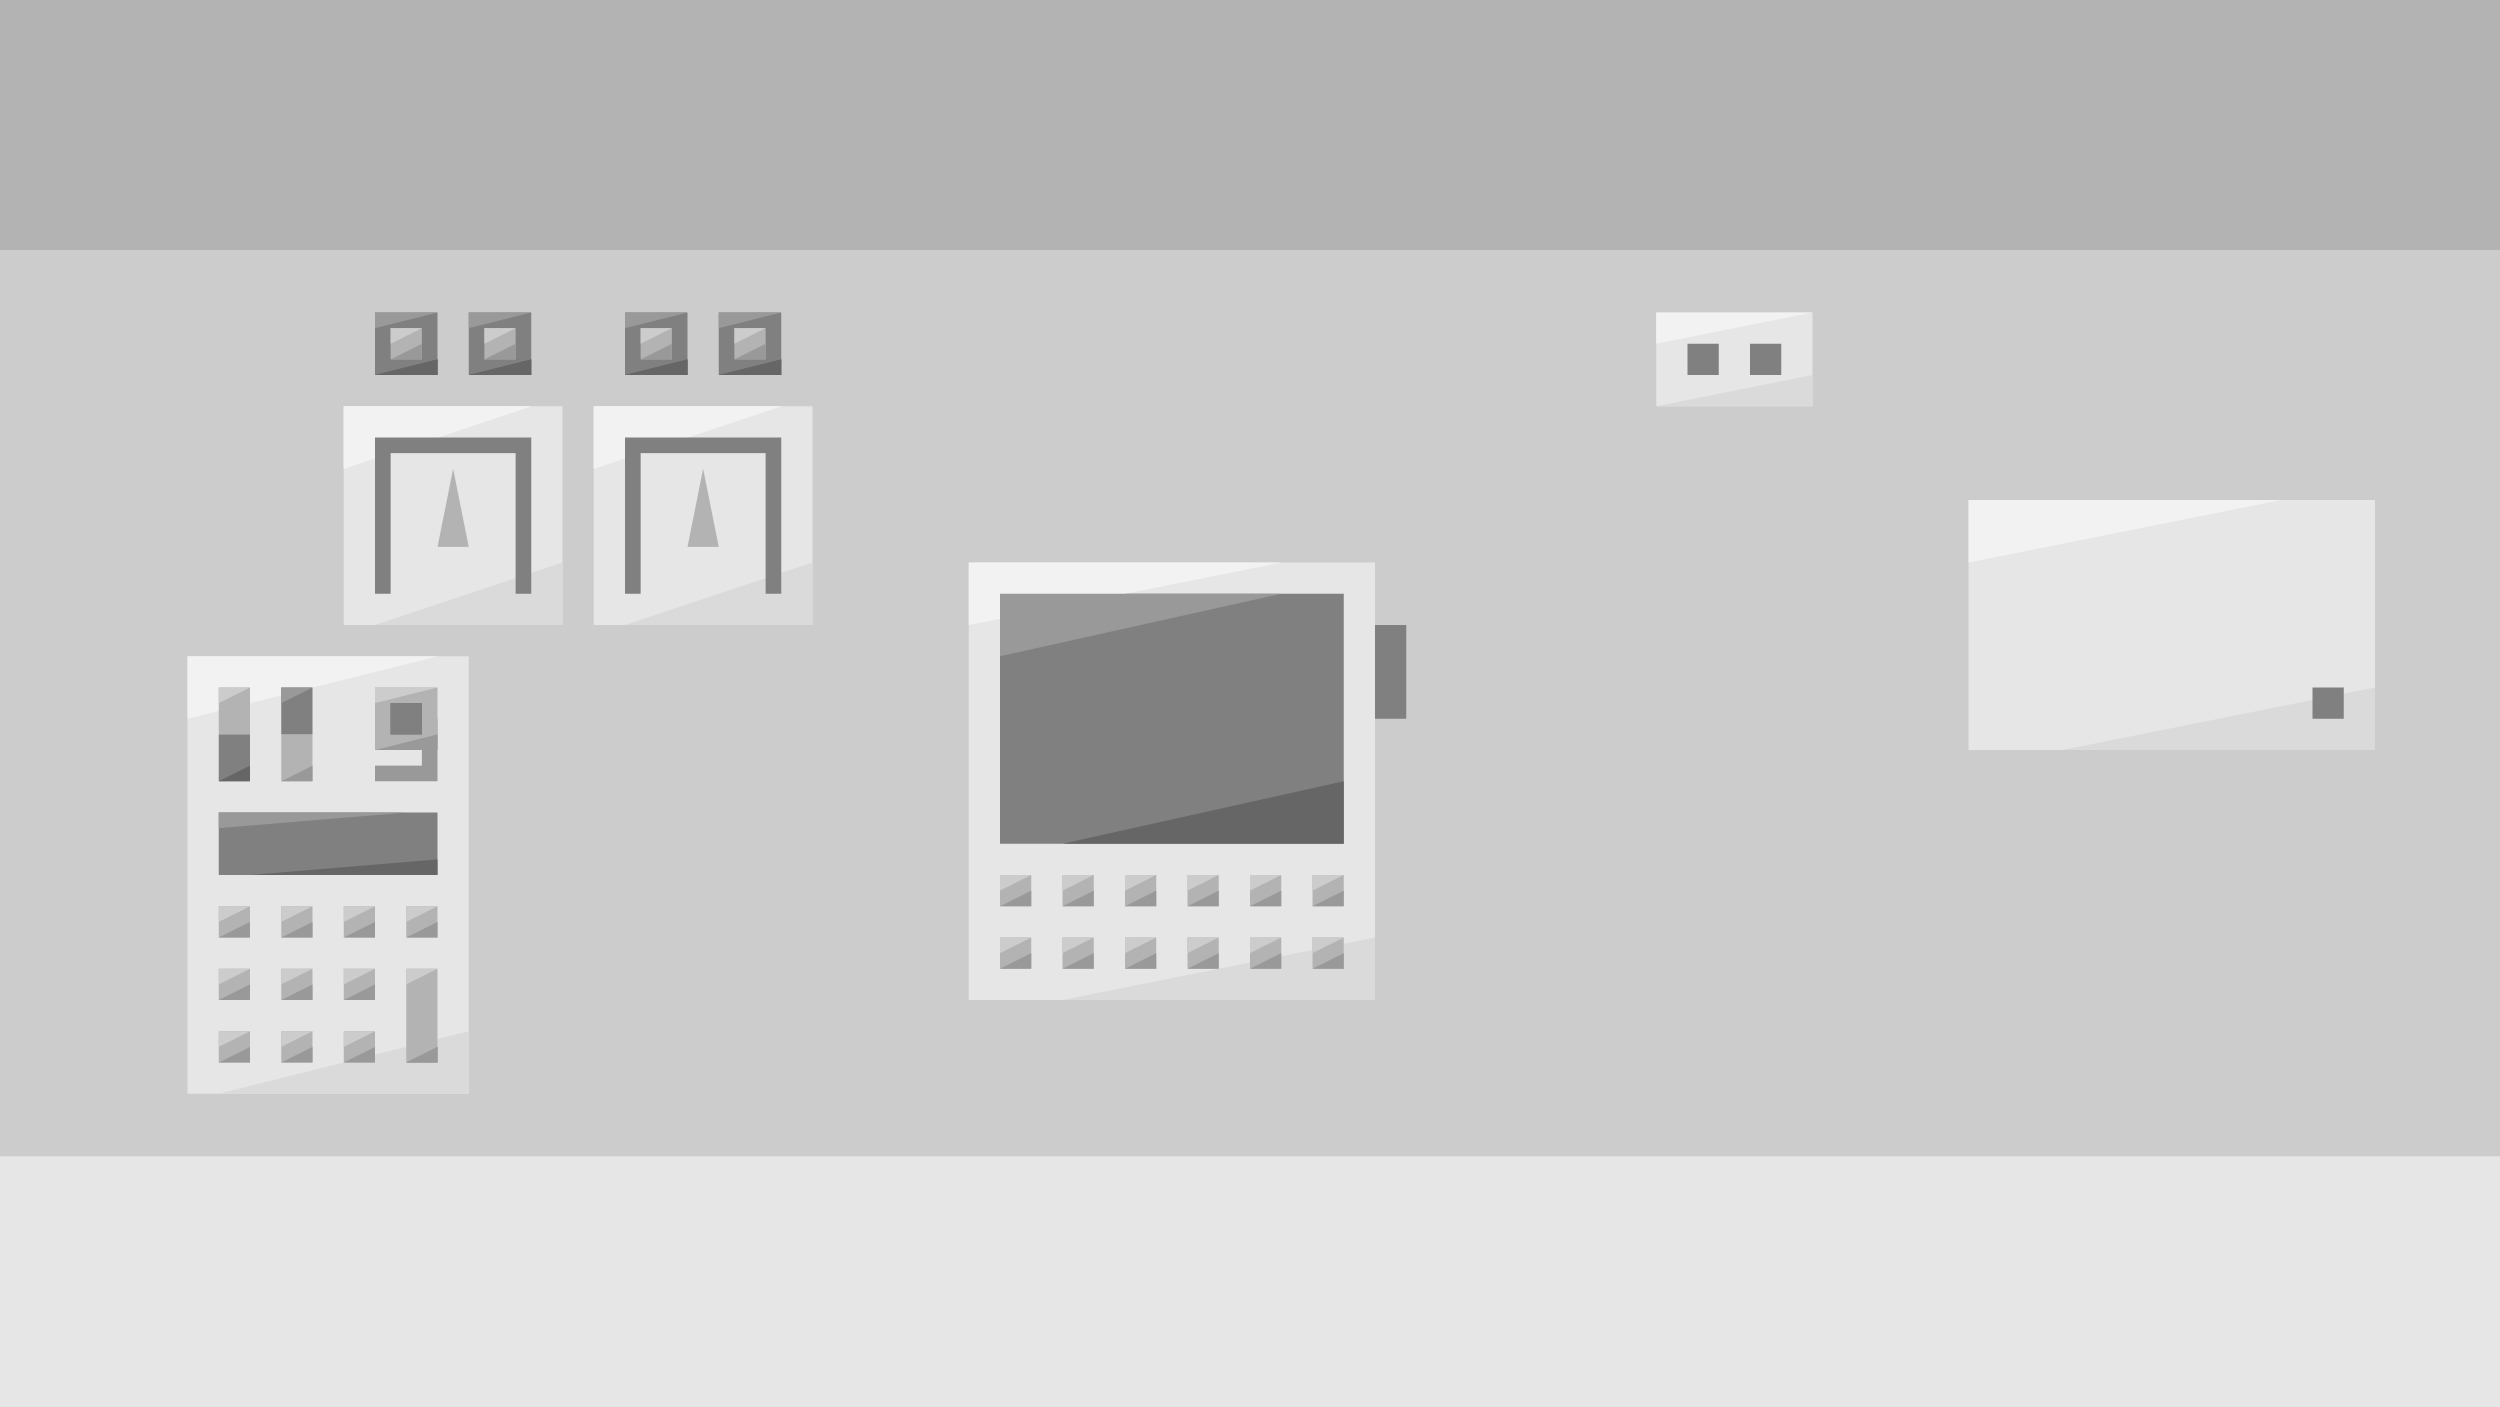
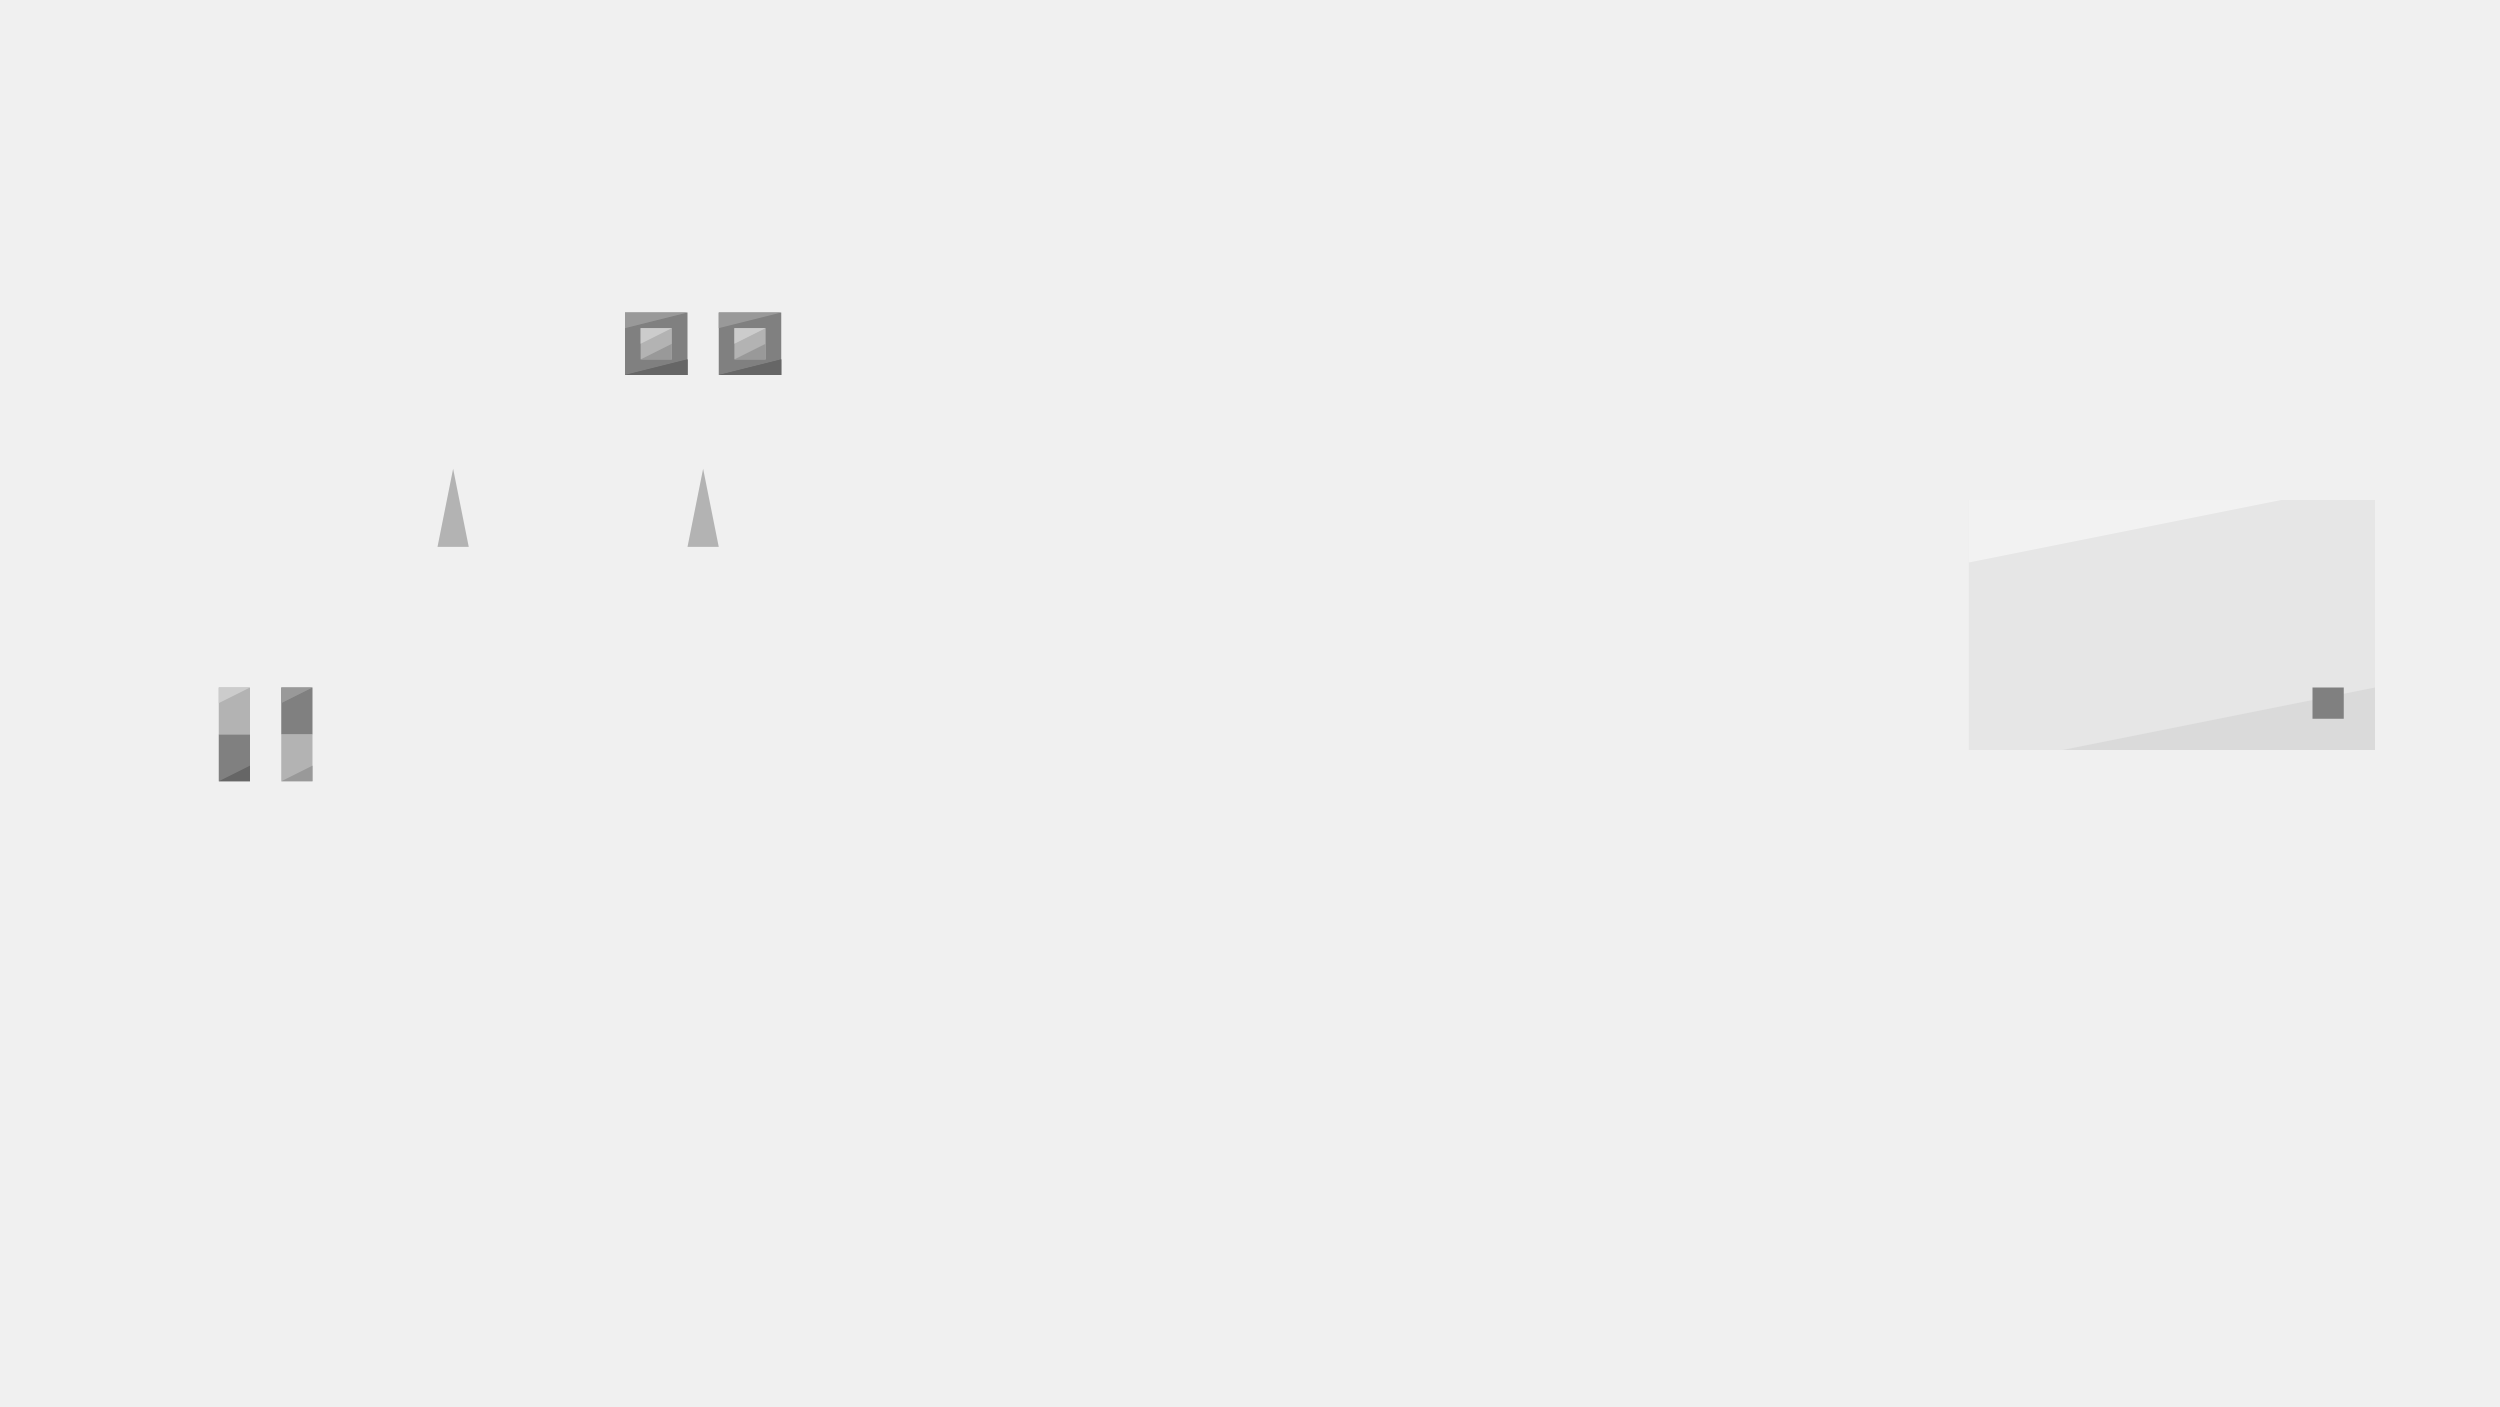
<svg xmlns="http://www.w3.org/2000/svg" xmlns:ns1="http://www.openswatchbook.org/uri/2009/osb" width="800" height="450" id="svg2" version="1.1">
  <defs id="defs4">
    <linearGradient id="linearGradient3943" ns1:paint="solid">
      <stop style="stop-color:#000000;stop-opacity:1;" offset="0" id="stop3945" />
    </linearGradient>
  </defs>
-   <g id="layer2" style="display:inline">
+   <g id="layer2" style="display:none">
    <g id="g4204">
      <rect y="0" x="0" height="450" width="800" id="rect4182" style="color:#000000;fill:#cccccc;fill-opacity:1;fill-rule:nonzero;stroke:none;stroke-width:1;marker:none;visibility:visible;display:inline;overflow:visible;enable-background:accumulate" />
      <rect y="370" x="0" height="80" width="800" id="rect4184" style="color:#000000;fill:#e6e6e6;fill-opacity:1;fill-rule:nonzero;stroke:none;stroke-width:1;marker:none;visibility:visible;display:inline;overflow:visible;enable-background:accumulate" />
      <rect y="0" x="0" height="80" width="800" id="rect4184-4" style="color:#000000;fill:#b3b3b3;fill-opacity:1;fill-rule:nonzero;stroke:none;stroke-width:1;marker:none;visibility:visible;display:inline;overflow:visible;enable-background:accumulate" />
    </g>
  </g>
-   <g id="layer1" transform="translate(0,-602.3622)" style="display:inline">
+   <g id="layer1" transform="translate(0,-602.3622)" style="display:none">
    <path id="path3910" d="m 65,947.362 0,-130 25,0 z" style="fill:#ffffff;fill-opacity:1;stroke:none" />
    <rect style="color:#000000;fill:#e6e6e6;stroke:none;stroke-width:1;marker:none;visibility:visible;display:inline;overflow:visible;enable-background:accumulate" id="rect3902" width="90" height="140" x="60" y="812.362" />
    <path style="fill:#f2f2f2;fill-opacity:1;stroke:none" d="m 60,832.362 0,-20 80,0 z" id="path3908" />
    <path style="fill:#dadada;fill-opacity:1;stroke:none" d="m 150,932.362 0,20 -80,0 z" id="path3908-1" />
    <path style="fill:#808080;fill-opacity:1;stroke:none" d="m 70,862.362 0,20 70,0 0,-20 z" id="path2987" />
    <path style="fill:#b3b3b3;stroke:none" d="m 70,892.362 0,10 10,0 0,-10 z" id="path2989" />
    <path style="fill:#b3b3b3;stroke:none" d="m 90,892.362 0,10 10,0 0,-10 z" id="path2989-1" />
    <path style="fill:#b3b3b3;stroke:none" d="m 110,892.362 0,10 10,0 0,-10 z" id="path2989-1-7" />
    <path style="fill:#b3b3b3;stroke:none" d="m 130,892.362 0,10 10,0 0,-10 z" id="path2989-1-7-4" />
    <path style="fill:#b3b3b3;stroke:none" d="m 70,912.362 0,10 10,0 0,-10 z" id="path2989-0" />
    <path style="fill:#b3b3b3;stroke:none" d="m 90,912.362 0,10 10,0 0,-10 z" id="path2989-1-9" />
    <path style="fill:#b3b3b3;stroke:none" d="m 110,912.362 0,10 10,0 0,-10 z" id="path2989-1-7-48" />
    <path style="fill:#b3b3b3;stroke:none" d="m 70,932.362 0,10 10,0 0,-10 z" id="path2989-0-2" />
    <path style="fill:#b3b3b3;stroke:none" d="m 90,932.362 0,10 10,0 0,-10 z" id="path2989-1-9-4" />
    <path style="fill:#b3b3b3;stroke:none" d="m 110,932.362 0,10 10,0 0,-10 z" id="path2989-1-7-48-5" />
    <path style="fill:#b3b3b3;stroke:none" d="m 130,942.362 0,-30 10,0 0,30 z" id="path3099" />
    <path style="fill:#999999;stroke:none" d="m 140,832.362 0,20 -20,0 0,-5 15,0 0,-15" id="path3906" />
    <path style="fill:#b3b3b3;fill-opacity:1;stroke:none" d="m 120,842.362 20,0 0,-20 -20,0 z" id="path4092" />
    <path style="fill:#999999;fill-opacity:1;stroke:none" d="m 70,862.362 0,5 60,-5 z" id="path3937" />
    <path style="fill:#666666;fill-opacity:1;stroke:none" d="m 140,877.362 0,5 -60,0 z" id="path3939" />
    <path style="fill:#cccccc;fill-opacity:1;stroke:none" d="m 70,897.362 10,-5 -10,0 z" id="path3949" />
    <path style="fill:#999999;fill-opacity:1;stroke:none" d="m 70,902.362 10,-5 0,5 z" id="path3951" />
    <path style="fill:#cccccc;fill-opacity:1;stroke:none" d="m 90,897.362 10,-5 -10,0 z" id="path3949-5" />
    <path style="fill:#999999;fill-opacity:1;stroke:none" d="m 90,902.362 10,-5 0,5 z" id="path3951-2" />
    <path style="fill:#cccccc;fill-opacity:1;stroke:none" d="m 110,897.362 10,-5 -10,0 z" id="path3949-5-7" />
    <path style="fill:#999999;fill-opacity:1;stroke:none" d="m 110,902.362 10,-5 0,5 z" id="path3951-2-6" />
    <path style="fill:#cccccc;fill-opacity:1;stroke:none" d="m 130,897.362 10,-5 -10,0 z" id="path3949-5-7-1" />
    <path style="fill:#999999;fill-opacity:1;stroke:none" d="m 130,902.362 10,-5 0,5 z" id="path3951-2-6-4" />
    <path style="fill:#cccccc;fill-opacity:1;stroke:none" d="m 70,917.362 10,-5 -10,0 z" id="path3949-2" />
    <path style="fill:#999999;fill-opacity:1;stroke:none" d="m 70,922.362 10,-5 0,5 z" id="path3951-3" />
    <path style="fill:#cccccc;fill-opacity:1;stroke:none" d="m 90,917.362 10,-5 -10,0 z" id="path3949-5-2" />
    <path style="fill:#999999;fill-opacity:1;stroke:none" d="m 90,922.362 10,-5 0,5 z" id="path3951-2-2" />
    <path style="fill:#cccccc;fill-opacity:1;stroke:none" d="m 110,917.362 10,-5 -10,0 z" id="path3949-5-7-16" />
    <path style="fill:#999999;fill-opacity:1;stroke:none" d="m 110,922.362 10,-5 0,5 z" id="path3951-2-6-8" />
    <path style="fill:#cccccc;fill-opacity:1;stroke:none" d="m 70,937.362 10,-5 -10,0 z" id="path3949-2-5" />
    <path style="fill:#999999;fill-opacity:1;stroke:none" d="m 70,942.362 10,-5 0,5 z" id="path3951-3-7" />
    <path style="fill:#cccccc;fill-opacity:1;stroke:none" d="m 90,937.362 10,-5 -10,0 z" id="path3949-5-2-6" />
    <path style="fill:#999999;fill-opacity:1;stroke:none" d="m 90,942.362 10,-5 0,5 z" id="path3951-2-2-1" />
    <path style="fill:#cccccc;fill-opacity:1;stroke:none" d="m 110,937.362 10,-5 -10,0 z" id="path3949-5-7-16-8" />
    <path style="fill:#999999;fill-opacity:1;stroke:none" d="m 110,942.362 10,-5 0,5 z" id="path3951-2-6-8-9" />
    <path style="fill:#cccccc;fill-opacity:1;stroke:none" d="m 130,917.362 10,-5 -10,0 z" id="path4082" />
    <path style="fill:#999999;fill-opacity:1;stroke:none" d="m 130,942.362 10,-5 0,5 z" id="path4084" />
    <path id="path4086" d="m 130,942.362 10,-5 0,5 z" style="fill:#999999;fill-opacity:1;stroke:none" />
    <path style="fill:#cccccc;fill-opacity:1;stroke:none" d="m 120,827.362 20,-5 -20,0 z" id="path4094" />
    <path style="fill:#999999;fill-opacity:1;stroke:none" d="m 120,842.362 20,-5 0,5 z" id="path4096" />
    <rect style="color:#000000;fill:#e6e6e6;fill-opacity:1;fill-rule:nonzero;stroke:none;stroke-width:1;marker:none;visibility:visible;display:inline;overflow:visible;enable-background:accumulate" id="rect4449" width="70" height="70" x="110" y="732.362" />
    <path style="fill:#f2f2f2;fill-opacity:1;stroke:none;display:inline" d="m 110,752.362 0,-20 60,0 z" id="path3908-3" />
    <path id="path4469" d="m 110,752.362 0,-20 60,0 z" style="fill:#f2f2f2;fill-opacity:1;stroke:none;display:inline" />
    <path style="fill:#dadada;fill-opacity:1;stroke:none;display:inline" d="m 180,782.362 0,20 -60,0 z" id="path3908-1-8" />
    <path style="fill:#808080;fill-opacity:1;stroke:none" d="m 120,792.362 5,0 0,-45 40,0 0,45 5,0 0,-50 -50,0 z" id="path4489" />
    <rect style="color:#000000;fill:#808080;fill-opacity:1;fill-rule:nonzero;stroke:none;stroke-width:1;marker:none;visibility:visible;display:inline;overflow:visible;enable-background:accumulate" id="rect4493" width="20" height="20" x="120" y="702.362" />
    <path style="fill:#999999;fill-opacity:1;stroke:none" d="m 120,707.362 20,-5 -20,0 z" id="path4495" />
    <path style="fill:#666666;fill-opacity:1;stroke:none" d="m 120,722.362 20,-5 0,5 z" id="path4497" />
    <path id="path4499" d="m 120,722.362 20,-5 0,5 z" style="fill:#666666;fill-opacity:1;stroke:none" />
    <path style="fill:#b3b3b3;stroke:none;display:inline" d="m 125,707.362 0,10 10,0 0,-10 z" id="path2989-7" />
    <path style="fill:#cccccc;fill-opacity:1;stroke:none;display:inline" d="m 125,712.362 10,-5 -10,0 z" id="path3949-4" />
    <path style="fill:#999999;fill-opacity:1;stroke:none;display:inline" d="m 125,717.362 10,-5 0,5 z" id="path3951-27" />
    <rect style="color:#000000;fill:#808080;fill-opacity:1;fill-rule:nonzero;stroke:none;stroke-width:1;marker:none;visibility:visible;display:inline;overflow:visible;enable-background:accumulate" id="rect4493-7" width="20" height="20" x="150" y="702.362" />
    <path style="fill:#999999;fill-opacity:1;stroke:none;display:inline" d="m 150,707.362 20,-5 -20,0 z" id="path4495-9" />
    <path style="fill:#666666;fill-opacity:1;stroke:none;display:inline" d="m 150,722.362 20,-5 0,5 z" id="path4497-3" />
    <path id="path4499-1" d="m 150,722.362 20,-5 0,5 z" style="fill:#666666;fill-opacity:1;stroke:none;display:inline" />
    <path style="fill:#b3b3b3;stroke:none;display:inline" d="m 155,707.362 0,10 10,0 0,-10 z" id="path2989-7-9" />
    <path style="fill:#cccccc;fill-opacity:1;stroke:none;display:inline" d="m 155,712.362 10,-5 -10,0 z" id="path3949-4-8" />
    <path style="fill:#999999;fill-opacity:1;stroke:none;display:inline" d="m 155,717.362 10,-5 0,5 z" id="path3951-27-6" />
    <rect style="color:#000000;fill:#e6e6e6;fill-opacity:1;fill-rule:nonzero;stroke:none;stroke-width:1;marker:none;visibility:visible;display:inline;overflow:visible;enable-background:accumulate" id="rect4449-5" width="70" height="70" x="190" y="732.362" />
    <path style="fill:#f2f2f2;fill-opacity:1;stroke:none;display:inline" d="m 190,752.362 0,-20 60,0 z" id="path3908-3-0" />
    <path id="path4469-2" d="m 190,752.362 0,-20 60,0 z" style="fill:#f2f2f2;fill-opacity:1;stroke:none;display:inline" />
    <path style="fill:#dadada;fill-opacity:1;stroke:none;display:inline" d="m 260,782.362 0,20 -60,0 z" id="path3908-1-8-8" />
    <path style="fill:#808080;fill-opacity:1;stroke:none;display:inline" d="m 200,792.362 5,0 0,-45 40,0 0,45 5,0 0,-50 -50,0 z" id="path4489-6" />
    <rect style="color:#000000;fill:#666666;fill-opacity:1;fill-rule:nonzero;stroke:none;stroke-width:1;marker:none;visibility:visible;display:inline;overflow:visible;enable-background:accumulate" id="rect4653" width="10" height="10" x="125" y="827.362" />
    <rect y="827.362" x="125" height="10" width="10" id="rect4655" style="color:#000000;fill:#808080;fill-opacity:1;fill-rule:nonzero;stroke:none;stroke-width:1;marker:none;visibility:visible;display:inline;overflow:visible;enable-background:accumulate" />
    <rect style="color:#000000;fill:#e6e6e6;fill-opacity:1;fill-rule:nonzero;stroke:none;stroke-width:1;marker:none;visibility:visible;display:inline;overflow:visible;enable-background:accumulate" id="rect4663" width="130" height="140" x="310" y="180" transform="translate(0,602.3622)" />
    <path style="fill:#dadada;fill-opacity:1;stroke:none;display:inline" d="m 440,902.362 0,20 -100,0 z" id="path3908-1-0" />
    <rect style="color:#000000;fill:#808080;fill-opacity:1;fill-rule:nonzero;stroke:none;stroke-width:1;marker:none;visibility:visible;display:inline;overflow:visible;enable-background:accumulate" id="rect4657" width="110" height="80" x="320" y="190" transform="translate(0,602.3622)" />
    <path style="fill:#666666;fill-opacity:1;stroke:none" d="m 340,270 90,0 0,-20 z" id="path4659" transform="translate(0,602.3622)" />
    <path style="fill:#f2f2f2;fill-opacity:1;stroke:none;display:inline" d="m 310,802.362 0,-20 100,0 z" id="path3908-2" />
    <path style="fill:#999999;fill-opacity:1;stroke:none" d="m 320,210 90,-20 -90,0 z" id="path4661" transform="translate(0,602.3622)" />
    <path style="fill:#b3b3b3;stroke:none;display:inline" d="m 320,882.362 0,10 10,0 0,-10 z" id="path2989-3" />
    <path style="fill:#b3b3b3;stroke:none;display:inline" d="m 340,882.362 0,10 10,0 0,-10 z" id="path2989-1-4" />
    <path style="fill:#b3b3b3;stroke:none;display:inline" d="m 360,882.362 0,10 10,0 0,-10 z" id="path2989-1-7-46" />
    <path style="fill:#b3b3b3;stroke:none;display:inline" d="m 380,882.362 0,10 10,0 0,-10 z" id="path2989-1-7-4-0" />
    <path style="fill:#cccccc;fill-opacity:1;stroke:none;display:inline" d="m 320,887.362 10,-5 -10,0 z" id="path3949-6" />
    <path style="fill:#999999;fill-opacity:1;stroke:none;display:inline" d="m 320,892.362 10,-5 0,5 z" id="path3951-6" />
    <path style="fill:#cccccc;fill-opacity:1;stroke:none;display:inline" d="m 340,887.362 10,-5 -10,0 z" id="path3949-5-1" />
    <path style="fill:#999999;fill-opacity:1;stroke:none;display:inline" d="m 340,892.362 10,-5 0,5 z" id="path3951-2-8" />
    <path style="fill:#cccccc;fill-opacity:1;stroke:none;display:inline" d="m 360,887.362 10,-5 -10,0 z" id="path3949-5-7-4" />
    <path style="fill:#999999;fill-opacity:1;stroke:none;display:inline" d="m 360,892.362 10,-5 0,5 z" id="path3951-2-6-9" />
    <path style="fill:#cccccc;fill-opacity:1;stroke:none;display:inline" d="m 380,887.362 10,-5 -10,0 z" id="path3949-5-7-1-6" />
    <path style="fill:#999999;fill-opacity:1;stroke:none;display:inline" d="m 380,892.362 10,-5 0,5 z" id="path3951-2-6-4-3" />
    <path style="fill:#b3b3b3;stroke:none;display:inline" d="m 400,882.362 0,10 10,0 0,-10 z" id="path2989-1-7-46-7" />
    <path style="fill:#b3b3b3;stroke:none;display:inline" d="m 420,882.362 0,10 10,0 0,-10 z" id="path2989-1-7-4-0-8" />
    <path style="fill:#cccccc;fill-opacity:1;stroke:none;display:inline" d="m 400,887.362 10,-5 -10,0 z" id="path3949-5-7-4-8" />
    <path style="fill:#999999;fill-opacity:1;stroke:none;display:inline" d="m 400,892.362 10,-5 0,5 z" id="path3951-2-6-9-2" />
    <path style="fill:#cccccc;fill-opacity:1;stroke:none;display:inline" d="m 420,887.362 10,-5 -10,0 z" id="path3949-5-7-1-6-9" />
    <path style="fill:#999999;fill-opacity:1;stroke:none;display:inline" d="m 420,892.362 10,-5 0,5 z" id="path3951-2-6-4-3-1" />
    <path style="fill:#b3b3b3;stroke:none;display:inline" d="m 320,902.362 0,10 10,0 0,-10 z" id="path2989-3-3" />
    <path style="fill:#b3b3b3;stroke:none;display:inline" d="m 340,902.362 0,10 10,0 0,-10 z" id="path2989-1-4-5" />
    <path style="fill:#b3b3b3;stroke:none;display:inline" d="m 360,902.362 0,10 10,0 0,-10 z" id="path2989-1-7-46-9" />
    <path style="fill:#b3b3b3;stroke:none;display:inline" d="m 380,902.362 0,10 10,0 0,-10 z" id="path2989-1-7-4-0-84" />
    <path style="fill:#cccccc;fill-opacity:1;stroke:none;display:inline" d="m 320,907.362 10,-5 -10,0 z" id="path3949-6-0" />
    <path style="fill:#999999;fill-opacity:1;stroke:none;display:inline" d="m 320,912.362 10,-5 0,5 z" id="path3951-6-7" />
    <path style="fill:#cccccc;fill-opacity:1;stroke:none;display:inline" d="m 340,907.362 10,-5 -10,0 z" id="path3949-5-1-6" />
    <path style="fill:#999999;fill-opacity:1;stroke:none;display:inline" d="m 340,912.362 10,-5 0,5 z" id="path3951-2-8-3" />
    <path style="fill:#cccccc;fill-opacity:1;stroke:none;display:inline" d="m 360,907.362 10,-5 -10,0 z" id="path3949-5-7-4-6" />
    <path style="fill:#999999;fill-opacity:1;stroke:none;display:inline" d="m 360,912.362 10,-5 0,5 z" id="path3951-2-6-9-1" />
    <path style="fill:#cccccc;fill-opacity:1;stroke:none;display:inline" d="m 380,907.362 10,-5 -10,0 z" id="path3949-5-7-1-6-5" />
    <path style="fill:#999999;fill-opacity:1;stroke:none;display:inline" d="m 380,912.362 10,-5 0,5 z" id="path3951-2-6-4-3-4" />
    <path style="fill:#b3b3b3;stroke:none;display:inline" d="m 400,902.362 0,10 10,0 0,-10 z" id="path2989-1-7-46-7-2" />
    <path style="fill:#b3b3b3;stroke:none;display:inline" d="m 420,902.362 0,10 10,0 0,-10 z" id="path2989-1-7-4-0-8-0" />
    <path style="fill:#cccccc;fill-opacity:1;stroke:none;display:inline" d="m 400,907.362 10,-5 -10,0 z" id="path3949-5-7-4-8-9" />
    <path style="fill:#999999;fill-opacity:1;stroke:none;display:inline" d="m 400,912.362 10,-5 0,5 z" id="path3951-2-6-9-2-7" />
    <path style="fill:#cccccc;fill-opacity:1;stroke:none;display:inline" d="m 420,907.362 10,-5 -10,0 z" id="path3949-5-7-1-6-9-3" />
    <path style="fill:#999999;fill-opacity:1;stroke:none;display:inline" d="m 420,912.362 10,-5 0,5 z" id="path3951-2-6-4-3-1-7" />
    <path style="fill:#808080;fill-opacity:1;stroke:none" d="m 440,200 10,0 0,30 -10,0 z" id="path4885" transform="translate(0,602.3622)" />
    <rect style="color:#000000;fill:#e6e6e6;fill-opacity:1;fill-rule:nonzero;stroke:none;stroke-width:1;marker:none;visibility:visible;display:inline;overflow:visible;enable-background:accumulate" id="rect4449-5-1" width="50" height="30" x="530" y="702.362" />
    <path id="path4469-2-6" d="m 530,712.362 0,-10 50,0 z" style="fill:#f2f2f2;fill-opacity:1;stroke:none;display:inline" />
    <path style="fill:#dadada;fill-opacity:1;stroke:none;display:inline" d="m 580,722.362 0,10 -50,0 z" id="path3908-1-8-8-5" />
    <rect style="color:#000000;fill:#808080;fill-opacity:1;fill-rule:nonzero;stroke:none;stroke-width:1;marker:none;visibility:visible;display:inline;overflow:visible;enable-background:accumulate" id="rect4913" width="10" height="10" x="540" y="110" transform="translate(0,602.3622)" />
    <rect style="color:#000000;fill:#808080;fill-opacity:1;fill-rule:nonzero;stroke:none;stroke-width:1;marker:none;visibility:visible;display:inline;overflow:visible;enable-background:accumulate" id="rect4915" width="10" height="10" x="560" y="110" transform="translate(0,602.3622)" />
    <rect style="color:#000000;fill:#e6e6e6;fill-opacity:1;fill-rule:nonzero;stroke:none;stroke-width:1;marker:none;visibility:visible;display:inline;overflow:visible;enable-background:accumulate" id="rect4663-7" width="130" height="80" x="630" y="762.362" />
    <path style="fill:#dadada;fill-opacity:1;stroke:none;display:inline" d="m 760,822.362 0,20 -100,0 z" id="path3908-1-0-5" />
    <path style="fill:#f2f2f2;fill-opacity:1;stroke:none;display:inline" d="m 630,782.362 0,-20 100,0 z" id="path3908-2-4" />
    <rect style="color:#000000;fill:#808080;fill-opacity:1;fill-rule:nonzero;stroke:none;stroke-width:1;marker:none;visibility:visible;display:inline;overflow:visible;enable-background:accumulate" id="rect4657-1" width="110" height="60" x="640" y="772.362" ry="0" />
    <path style="fill:#b3b3b3;fill-opacity:1;stroke:none" d="m 650,180 0,40 70,0 0,-20 20,0 0,-20 z" id="path4964" transform="translate(0,602.3622)" />
    <path style="fill:#cccccc;fill-opacity:1;stroke:none" d="m 650,190 70,-10 -70,0 z" id="path4966" transform="translate(0,602.3622)" />
    <path style="fill:#999999;fill-opacity:1;stroke:none" d="m 720,210 0,10 -60,0 z" id="path4968" transform="translate(0,602.3622)" />
    <rect style="color:#000000;fill:#808080;fill-opacity:1;fill-rule:nonzero;stroke:none;stroke-width:1;marker:none;visibility:visible;display:inline;overflow:visible;enable-background:accumulate" id="rect4913-6" width="10" height="10" x="670" y="802.362" />
    <rect style="color:#000000;fill:#808080;fill-opacity:1;fill-rule:nonzero;stroke:none;stroke-width:1;marker:none;visibility:visible;display:inline;overflow:visible;enable-background:accumulate" id="rect4915-0" width="10" height="10" x="690" y="802.362" />
  </g>
  <g id="layer3" style="display:inline">
    <path style="fill:#b3b3b3;stroke:none" d="m 70,235 0,-15 10,0 0,15" id="path3103" />
    <path style="fill:#808080;stroke:none" d="m 70,250 0,-15 10,0 0,15 z" id="path3101" />
    <path style="fill:#cccccc;fill-opacity:1;stroke:none" d="m 70,225 0,-5 10,0 z" id="path4088" />
    <path style="fill:#666666;fill-opacity:1;stroke:none" d="m 70,250 10,0 0,-5 z" id="path4090" />
    <path style="fill:#b3b3b3;stroke:none" d="m 90,250 0,-15 10,0 0,15 z" id="path3101-7" />
    <path style="fill:#808080;stroke:none" d="m 90,235 0,-15 10,0 0,15" id="path3103-2" />
    <path style="fill:#999999;fill-opacity:1;stroke:none" d="m 90,225 0,-5 10,0 z" id="path4088-9" />
    <path style="fill:#999999;fill-opacity:1;stroke:none" d="m 90,250 10,0 0,-5 z" id="path4090-5" />
    <path style="fill:#b3b3b3;fill-opacity:1;stroke:none" d="m 140,175 5,-25 5,25 z" id="path4491" />
    <path style="fill:#b3b3b3;fill-opacity:1;stroke:none;display:inline" d="m 220,175 5,-25 5,25 z" id="path4491-9" />
    <rect style="color:#000000;fill:#e6e6e6;fill-opacity:1;fill-rule:nonzero;stroke:none;stroke-width:1;marker:none;visibility:visible;display:inline;overflow:visible;enable-background:accumulate" id="rect4663-7-2" width="130" height="80" x="630" y="160" />
    <path style="fill:#dadada;fill-opacity:1;stroke:none;display:inline" d="m 760,220 0,20 -100,0 z" id="path3908-1-0-5-0" />
    <path style="fill:#f2f2f2;fill-opacity:1;stroke:none;display:inline" d="m 630,180 0,-20 100,0 z" id="path3908-2-4-0" />
    <rect y="220" x="740" height="10" width="10" id="rect5032" style="color:#000000;fill:#808080;fill-opacity:1;fill-rule:nonzero;stroke:none;stroke-width:1;marker:none;visibility:visible;display:inline;overflow:visible;enable-background:accumulate" />
    <rect style="color:#000000;fill:#808080;fill-opacity:1;fill-rule:nonzero;stroke:none;stroke-width:1;marker:none;visibility:visible;display:inline;overflow:visible;enable-background:accumulate" id="rect4493-0" width="20" height="20" x="200" y="100" />
    <path style="fill:#999999;fill-opacity:1;stroke:none;display:inline" d="m 200,105 20,-5 -20,0 z" id="path4495-2" />
    <path style="fill:#666666;fill-opacity:1;stroke:none;display:inline" d="m 200,120 20,-5 0,5 z" id="path4497-4" />
    <path id="path4499-8" d="m 200,120 20,-5 0,5 z" style="fill:#666666;fill-opacity:1;stroke:none;display:inline" />
    <path style="fill:#b3b3b3;stroke:none;display:inline" d="m 205,105 0,10 10,0 0,-10 z" id="path2989-7-6" />
    <path style="fill:#cccccc;fill-opacity:1;stroke:none;display:inline" d="m 205,110 10,-5 -10,0 z" id="path3949-4-5" />
    <path style="fill:#999999;fill-opacity:1;stroke:none;display:inline" d="m 205,115 10,-5 0,5 z" id="path3951-27-0" />
    <rect style="color:#000000;fill:#808080;fill-opacity:1;fill-rule:nonzero;stroke:none;stroke-width:1;marker:none;visibility:visible;display:inline;overflow:visible;enable-background:accumulate" id="rect4493-7-9" width="20" height="20" x="230" y="100" />
    <path style="fill:#999999;fill-opacity:1;stroke:none;display:inline" d="m 230,105 20,-5 -20,0 z" id="path4495-9-0" />
    <path style="fill:#666666;fill-opacity:1;stroke:none;display:inline" d="m 230,120 20,-5 0,5 z" id="path4497-3-0" />
    <path id="path4499-1-6" d="m 230,120 20,-5 0,5 z" style="fill:#666666;fill-opacity:1;stroke:none;display:inline" />
    <path style="fill:#b3b3b3;stroke:none;display:inline" d="m 235,105 0,10 10,0 0,-10 z" id="path2989-7-9-1" />
    <path style="fill:#cccccc;fill-opacity:1;stroke:none;display:inline" d="m 235,110 10,-5 -10,0 z" id="path3949-4-8-3" />
    <path style="fill:#999999;fill-opacity:1;stroke:none;display:inline" d="m 235,115 10,-5 0,5 z" id="path3951-27-6-8" />
  </g>
</svg>
